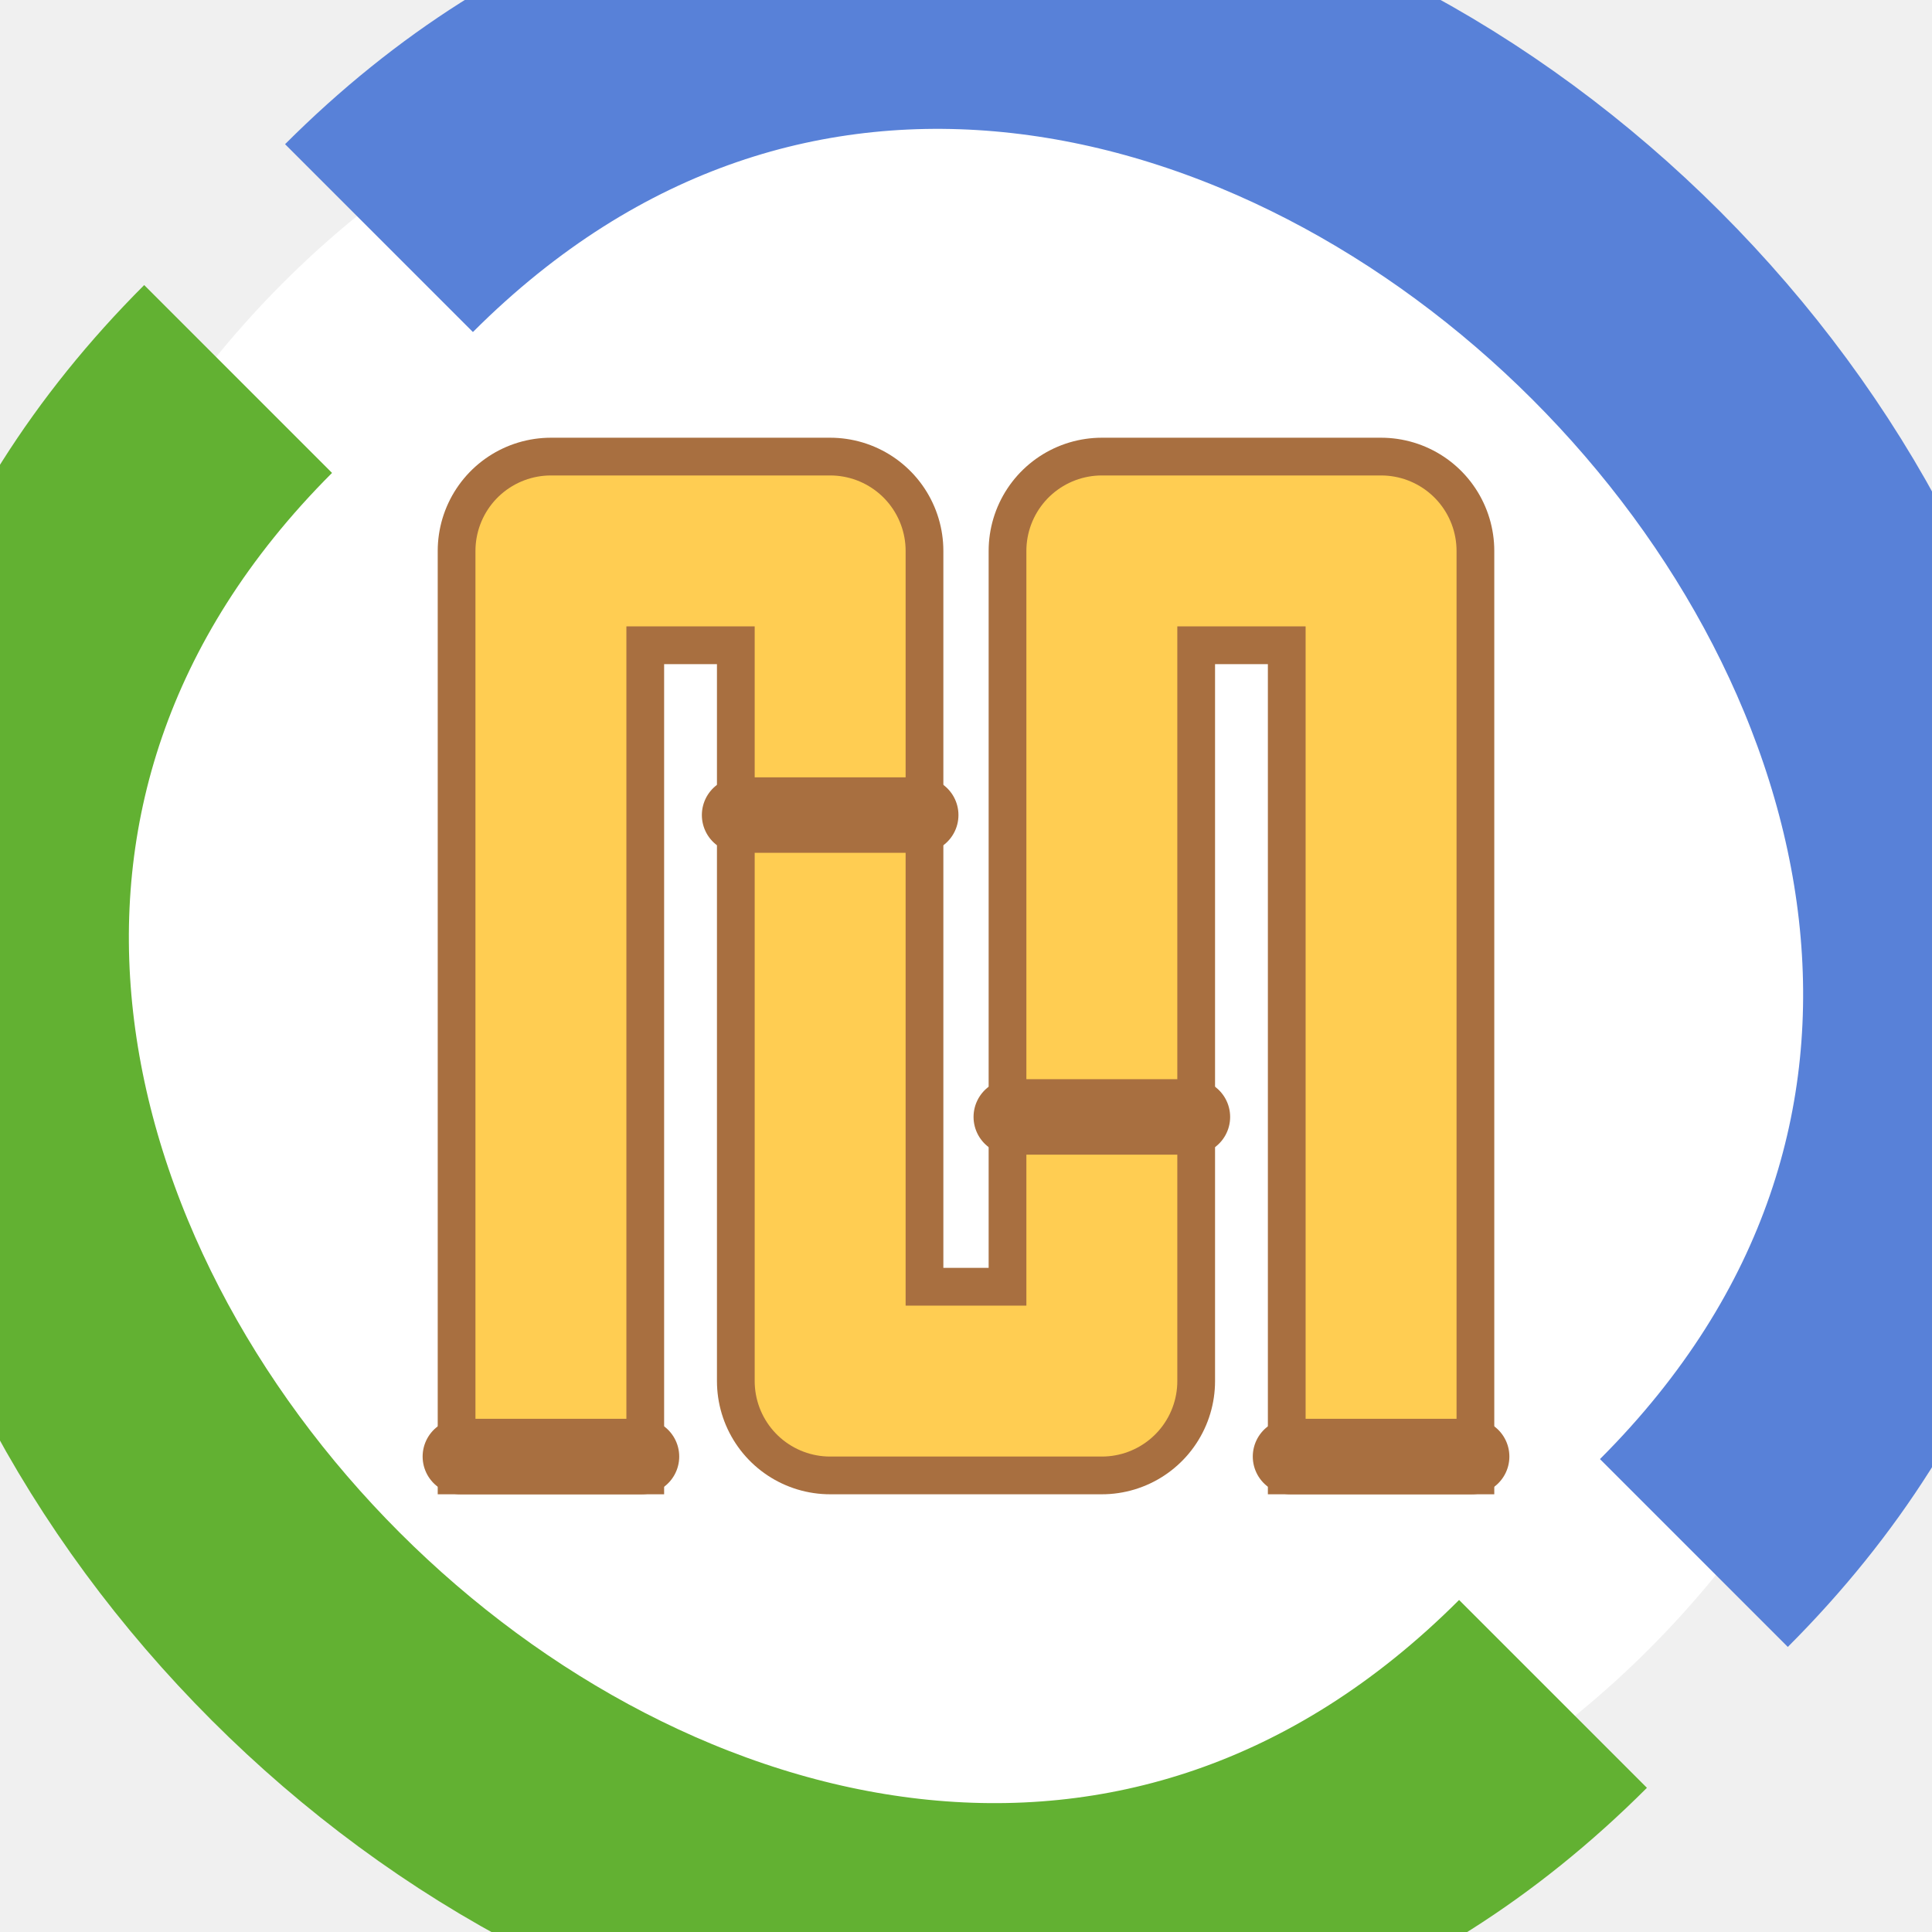
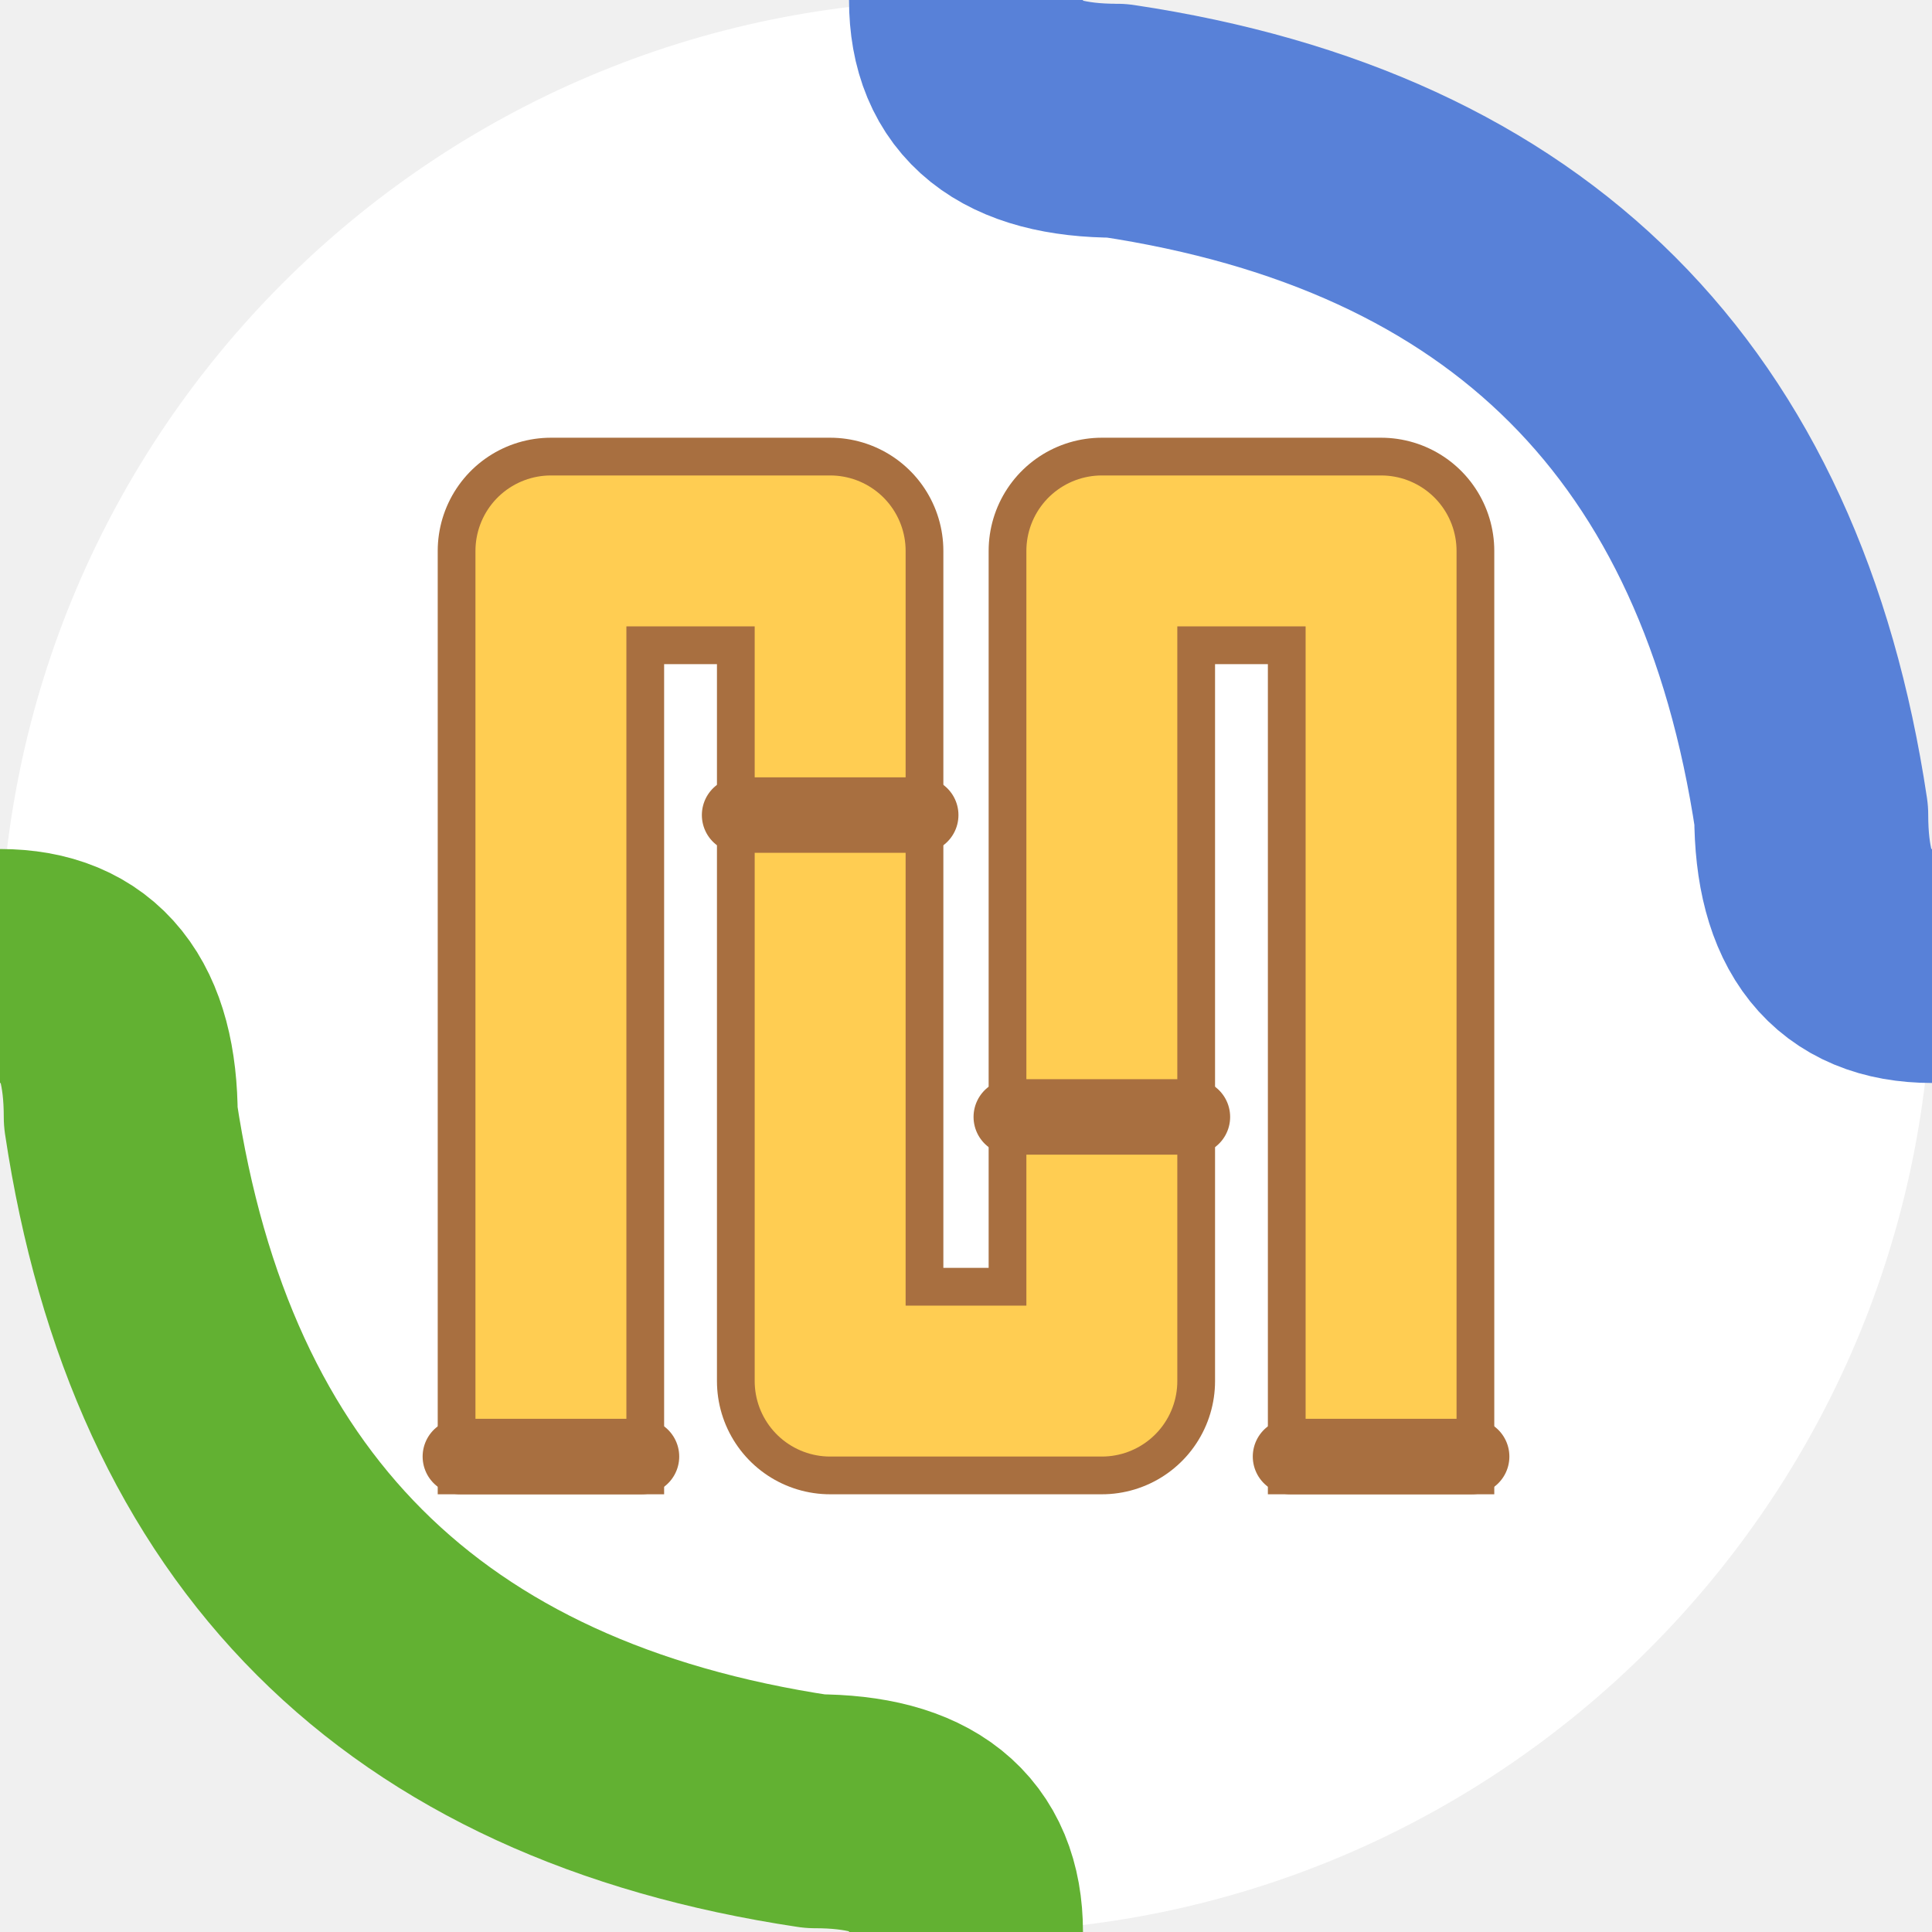
- <svg xmlns="http://www.w3.org/2000/svg" fill="none" height="256" stroke-linecap="round" stroke-linejoin="round" stroke-width="32" viewBox="-128 -128 256 256" width="256">
+ <svg xmlns="http://www.w3.org/2000/svg" fill="none" height="256" stroke-linecap="round" stroke-linejoin="round" stroke-width="31" viewBox="-128 -128 256 256" width="256">
  <circle cx="0" cy="0" fill="#FFFFFF" r="128" stroke="none" />
-   <g stroke-linecap="butt" transform="rotate(-45) scale(1.1)">
-     <path d="M -12,-112 C -146,-112 -146,112 -12,112" stroke="#62B132" />
-     <path d="M 12,112 C 146,112 146,-112 12,-112" stroke="#5881D8" />
+   <g stroke-linecap="butt">
+     <path d="M -128,0 Q -112,0 -112,20 -100,100 -20,112 0,112 0,128" stroke="#62B132" />
+     <path d="M 128,0 Q 112,0 112,-20 100,-100 20,-112  0,-112 0,-128" stroke="#5881D8" />
  </g>
-   <g id="tilde" stroke-linecap="square" stroke-width="20" stroke="#FFCD52">
-     <path d="M -55 55 L -55 -55 -18 -55 -18 55 18 55 18 -55 55 -55 55 55" stroke-width="30" stroke="#A86F40" />
+   <g id="tilde" stroke="#FFCD52" stroke-linecap="square" stroke-width="20">
+     <path d="M -55 55 L -55 -55 -18 -55 -18 55 18 55 18 -55 55 -55 55 55" stroke="#A86F40" stroke-width="30" />
    <path d="M -55 55 L -55 -55 -18 -55 -18 55 18 55 18 -55 55 -55 55 55" />
-     <path d="M -67 65 L -43 65" stroke-linecap="round" stroke-width="10" stroke="#A86F40" />
-     <path d="M 67 65 L 43 65" stroke-linecap="round" stroke-width="10" stroke="#A86F40" />
-     <path d="M -30 -20 L -6 -20" stroke-linecap="round" stroke-width="10" stroke="#A86F40" />
-     <path d="M 30 20 L 6 20" stroke-linecap="round" stroke-width="10" stroke="#A86F40" />
+     <path d="M -67 65 L -43 65" stroke="#A86F40" stroke-linecap="round" stroke-width="10" />
+     <path d="M 67 65 L 43 65" stroke="#A86F40" stroke-linecap="round" stroke-width="10" />
+     <path d="M -30 -20 L -6 -20" stroke="#A86F40" stroke-linecap="round" stroke-width="10" />
+     <path d="M 30 20 L 6 20" stroke="#A86F40" stroke-linecap="round" stroke-width="10" />
  </g>
</svg>
